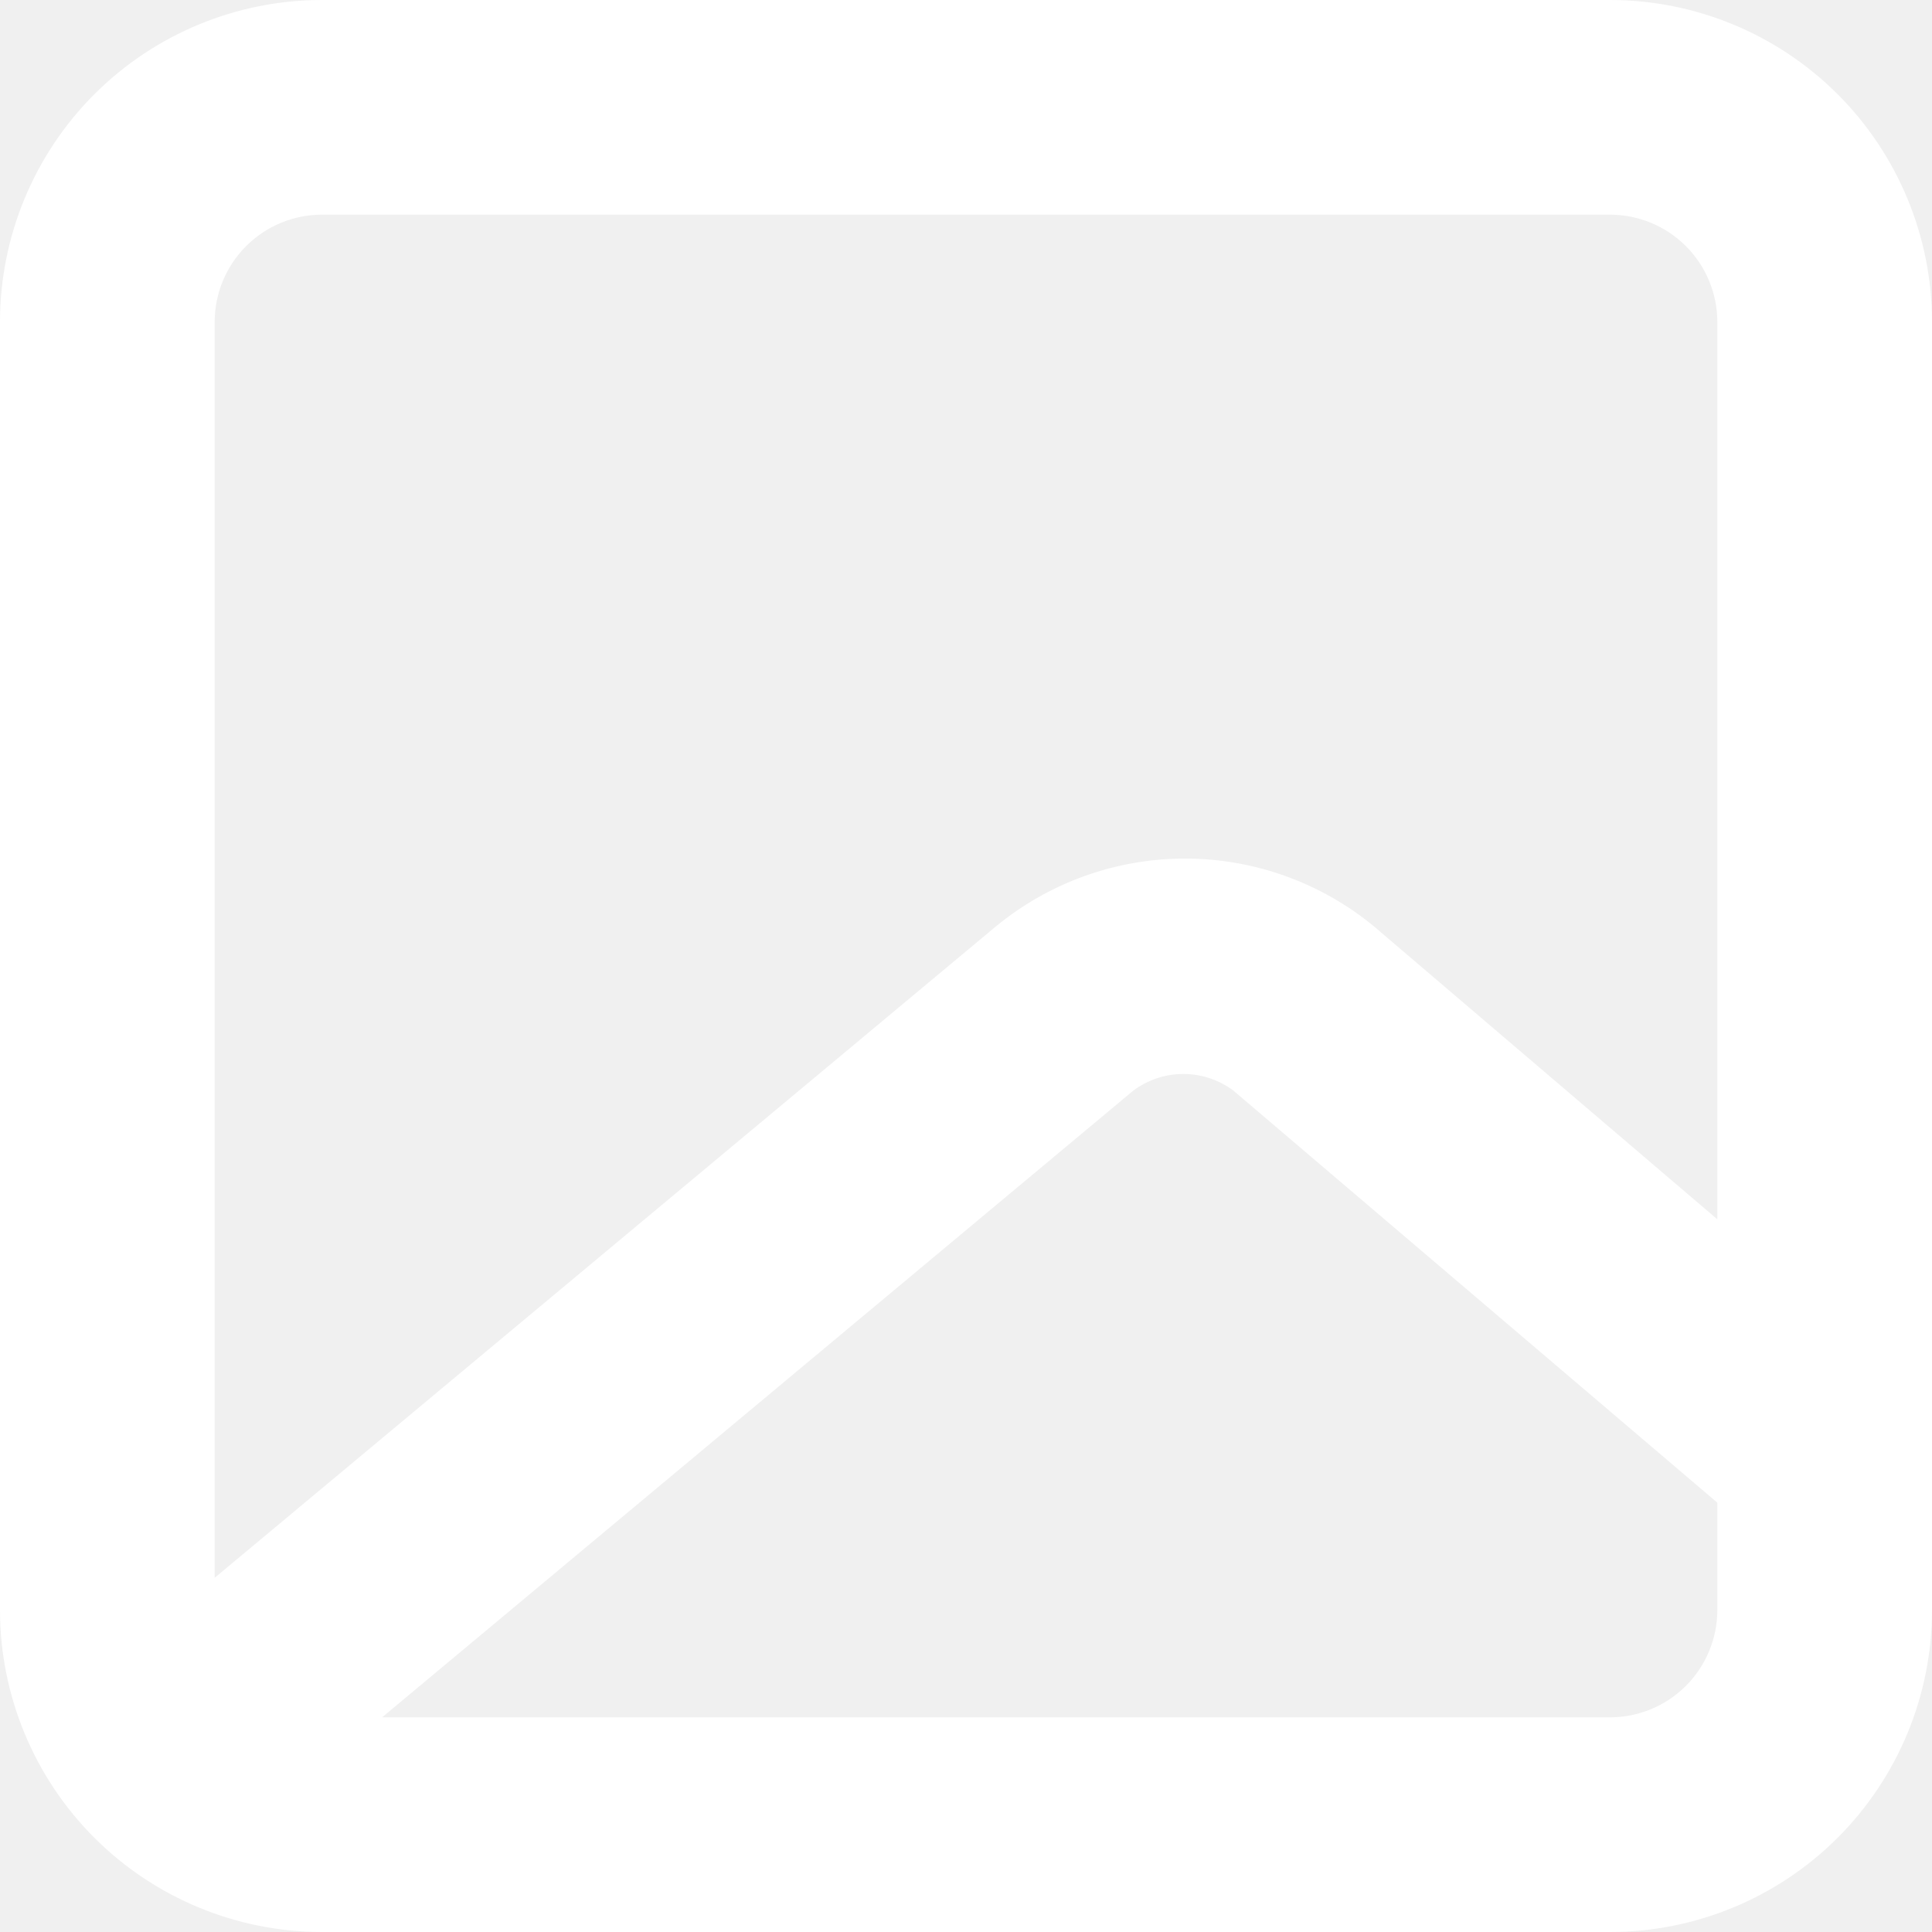
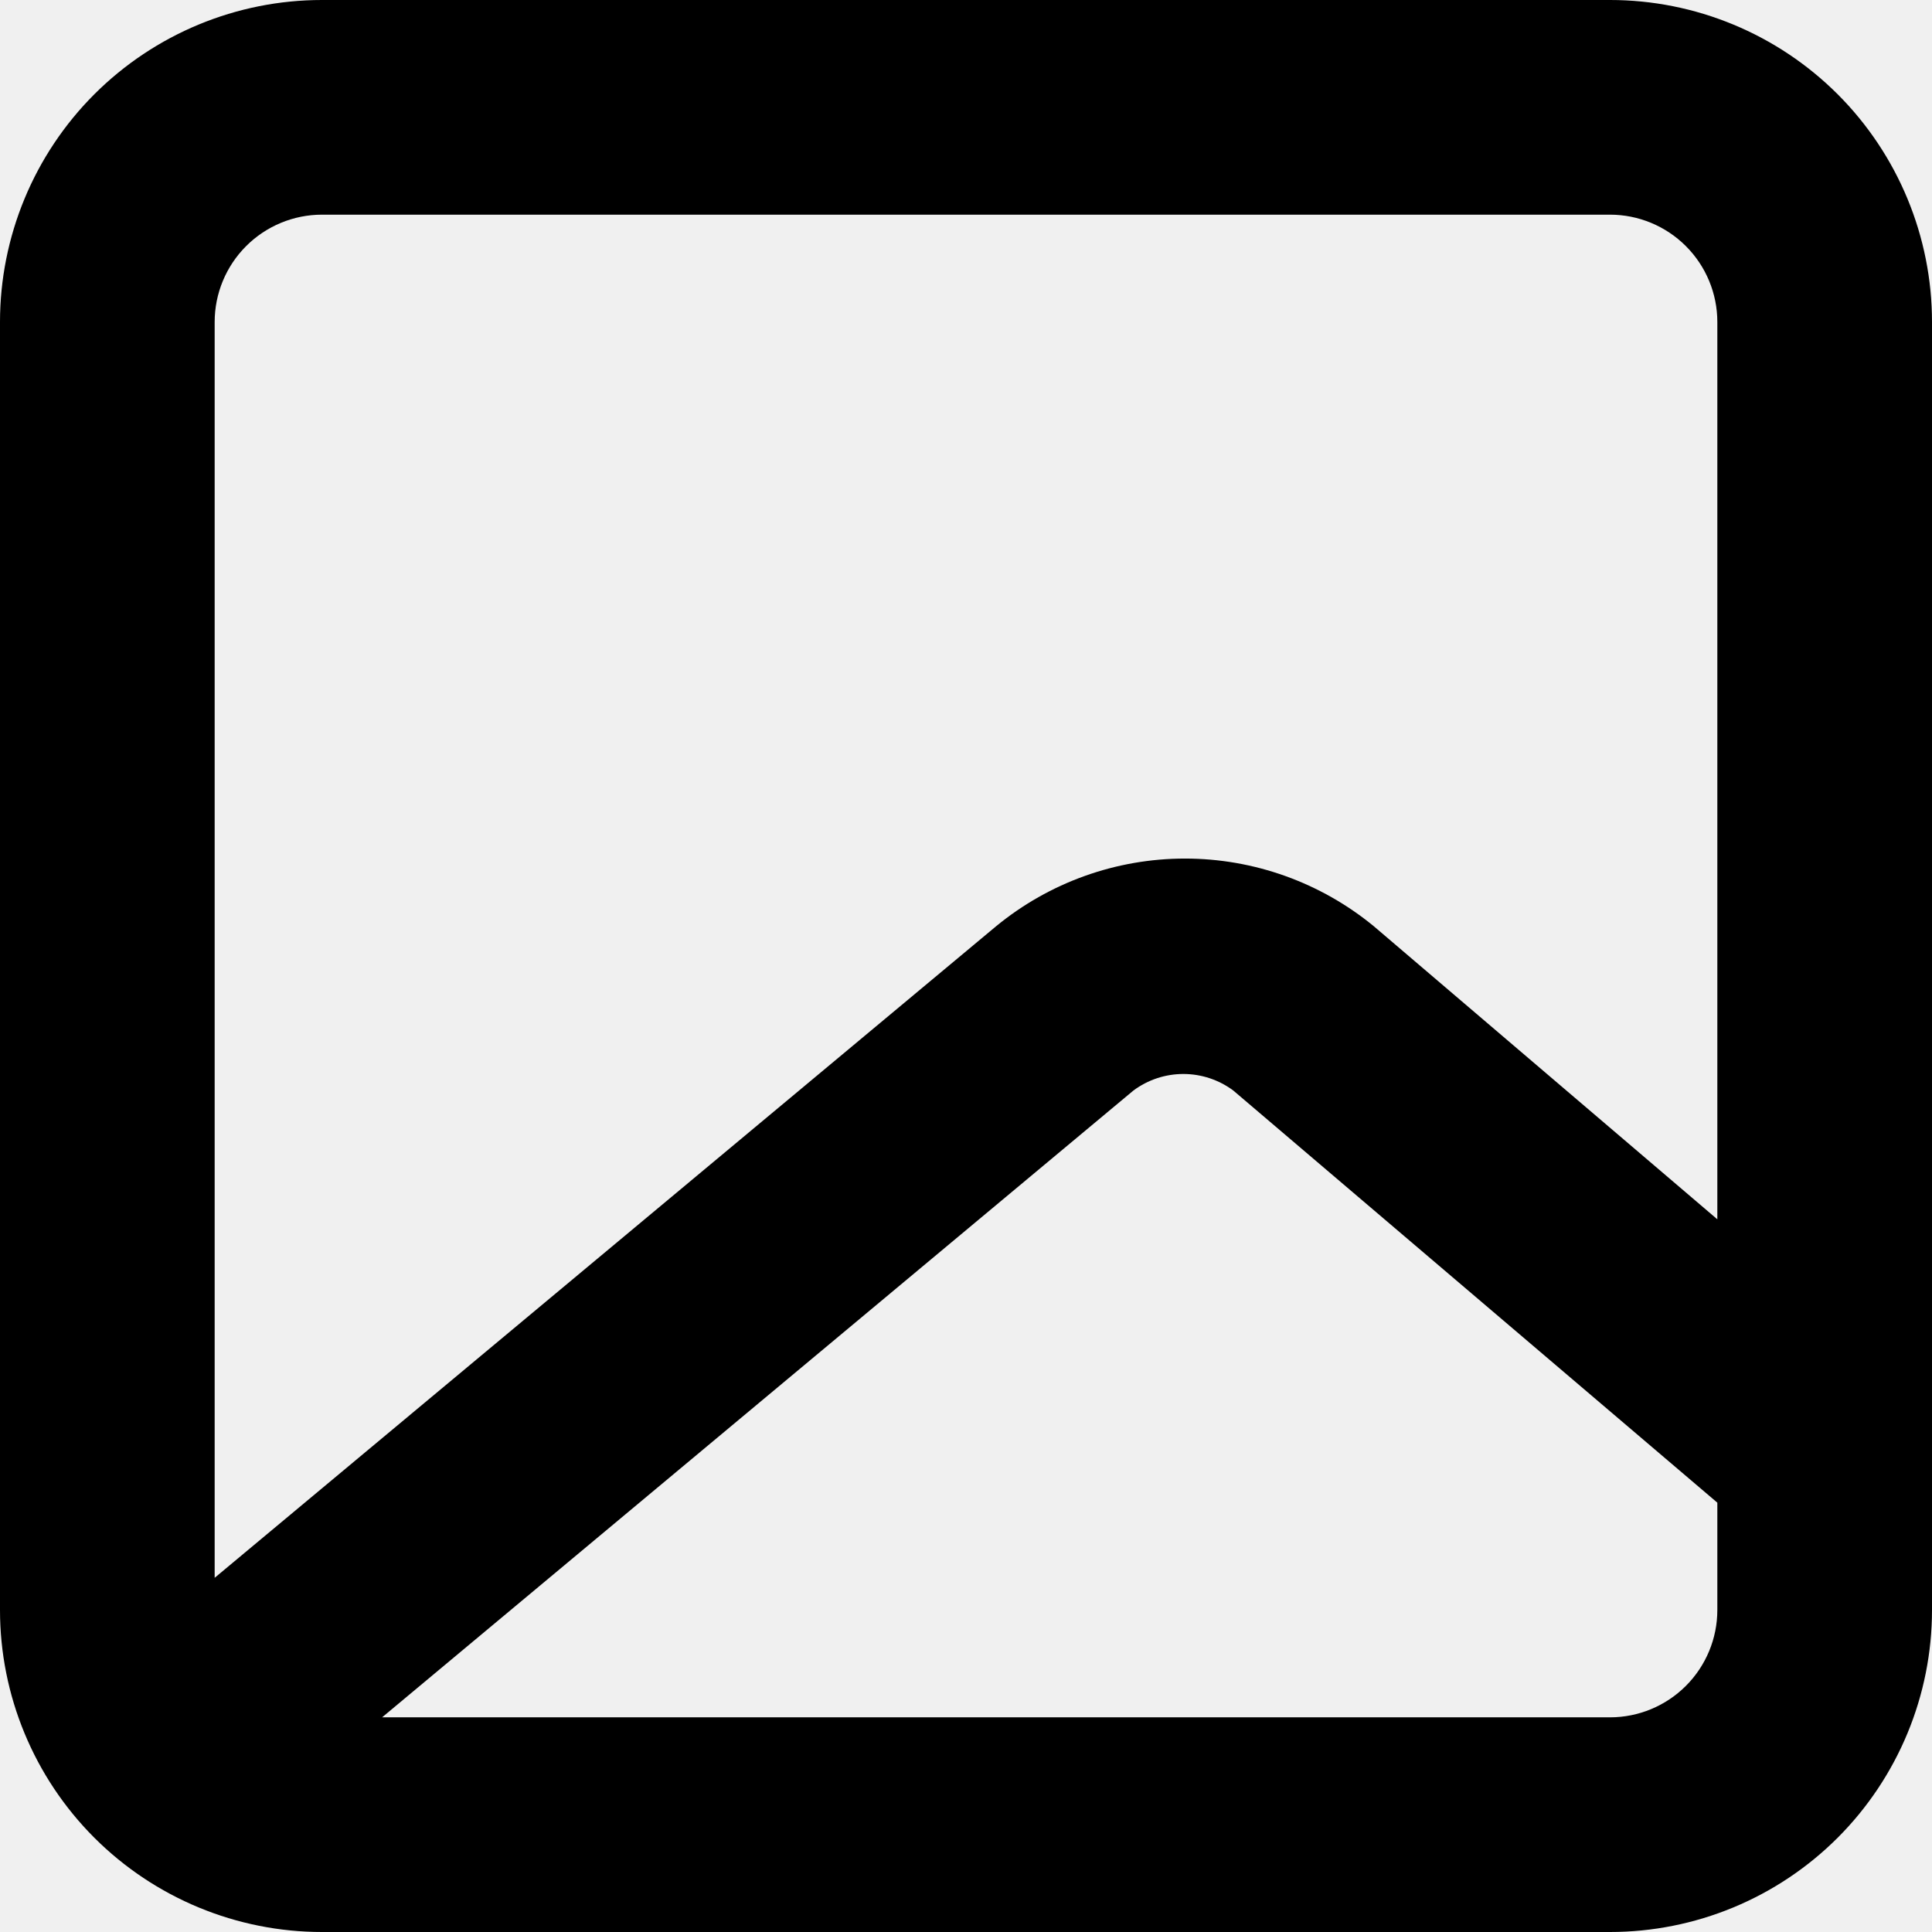
- <svg xmlns="http://www.w3.org/2000/svg" width="36" height="36" viewBox="0 0 36 36" fill="none">
-   <path d="M30 0H6C4.409 0 2.883 0.632 1.757 1.757C0.632 2.883 0 4.409 0 6V30C0 31.591 0.632 33.117 1.757 34.243C2.883 35.368 4.409 36 6 36H30C31.591 36 33.117 35.368 34.243 34.243C35.368 33.117 36 31.591 36 30V6C36 4.409 35.368 2.883 34.243 1.757C33.117 0.632 31.591 0 30 0ZM6 4H30C30.53 4 31.039 4.211 31.414 4.586C31.789 4.961 32 5.47 32 6V22.72L25.6 17.26C24.608 16.444 23.364 15.998 22.08 15.998C20.796 15.998 19.552 16.444 18.56 17.26L4 29.4V6C4 5.47 4.211 4.961 4.586 4.586C4.961 4.211 5.47 4 6 4ZM30 32H7.12L21.12 20.32C21.389 20.12 21.715 20.012 22.05 20.012C22.385 20.012 22.711 20.12 22.98 20.32L32 28V30C32 30.53 31.789 31.039 31.414 31.414C31.039 31.789 30.53 32 30 32Z" fill="white" />
+ <svg xmlns="http://www.w3.org/2000/svg" viewBox="0 0 36 36" fill="none">
+   <path d="M30 0H6C4.409 0 2.883 0.632 1.757 1.757C0.632 2.883 0 4.409 0 6V30C0 31.591 0.632 33.117 1.757 34.243C2.883 35.368 4.409 36 6 36H30C31.591 36 33.117 35.368 34.243 34.243C35.368 33.117 36 31.591 36 30V6C36 4.409 35.368 2.883 34.243 1.757C33.117 0.632 31.591 0 30 0ZM6 4H30C30.53 4 31.039 4.211 31.414 4.586C31.789 4.961 32 5.47 32 6V22.72L25.6 17.26C24.608 16.444 23.364 15.998 22.08 15.998C20.796 15.998 19.552 16.444 18.56 17.26L4 29.4V6C4 5.47 4.211 4.961 4.586 4.586C4.961 4.211 5.47 4 6 4ZM30 32H7.12L21.12 20.32C21.389 20.12 21.715 20.012 22.05 20.012C22.385 20.012 22.711 20.12 22.98 20.32L32 28V30C32 30.53 31.789 31.039 31.414 31.414C31.039 31.789 30.53 32 30 32Z" fill="currentcolor" />
</svg>
